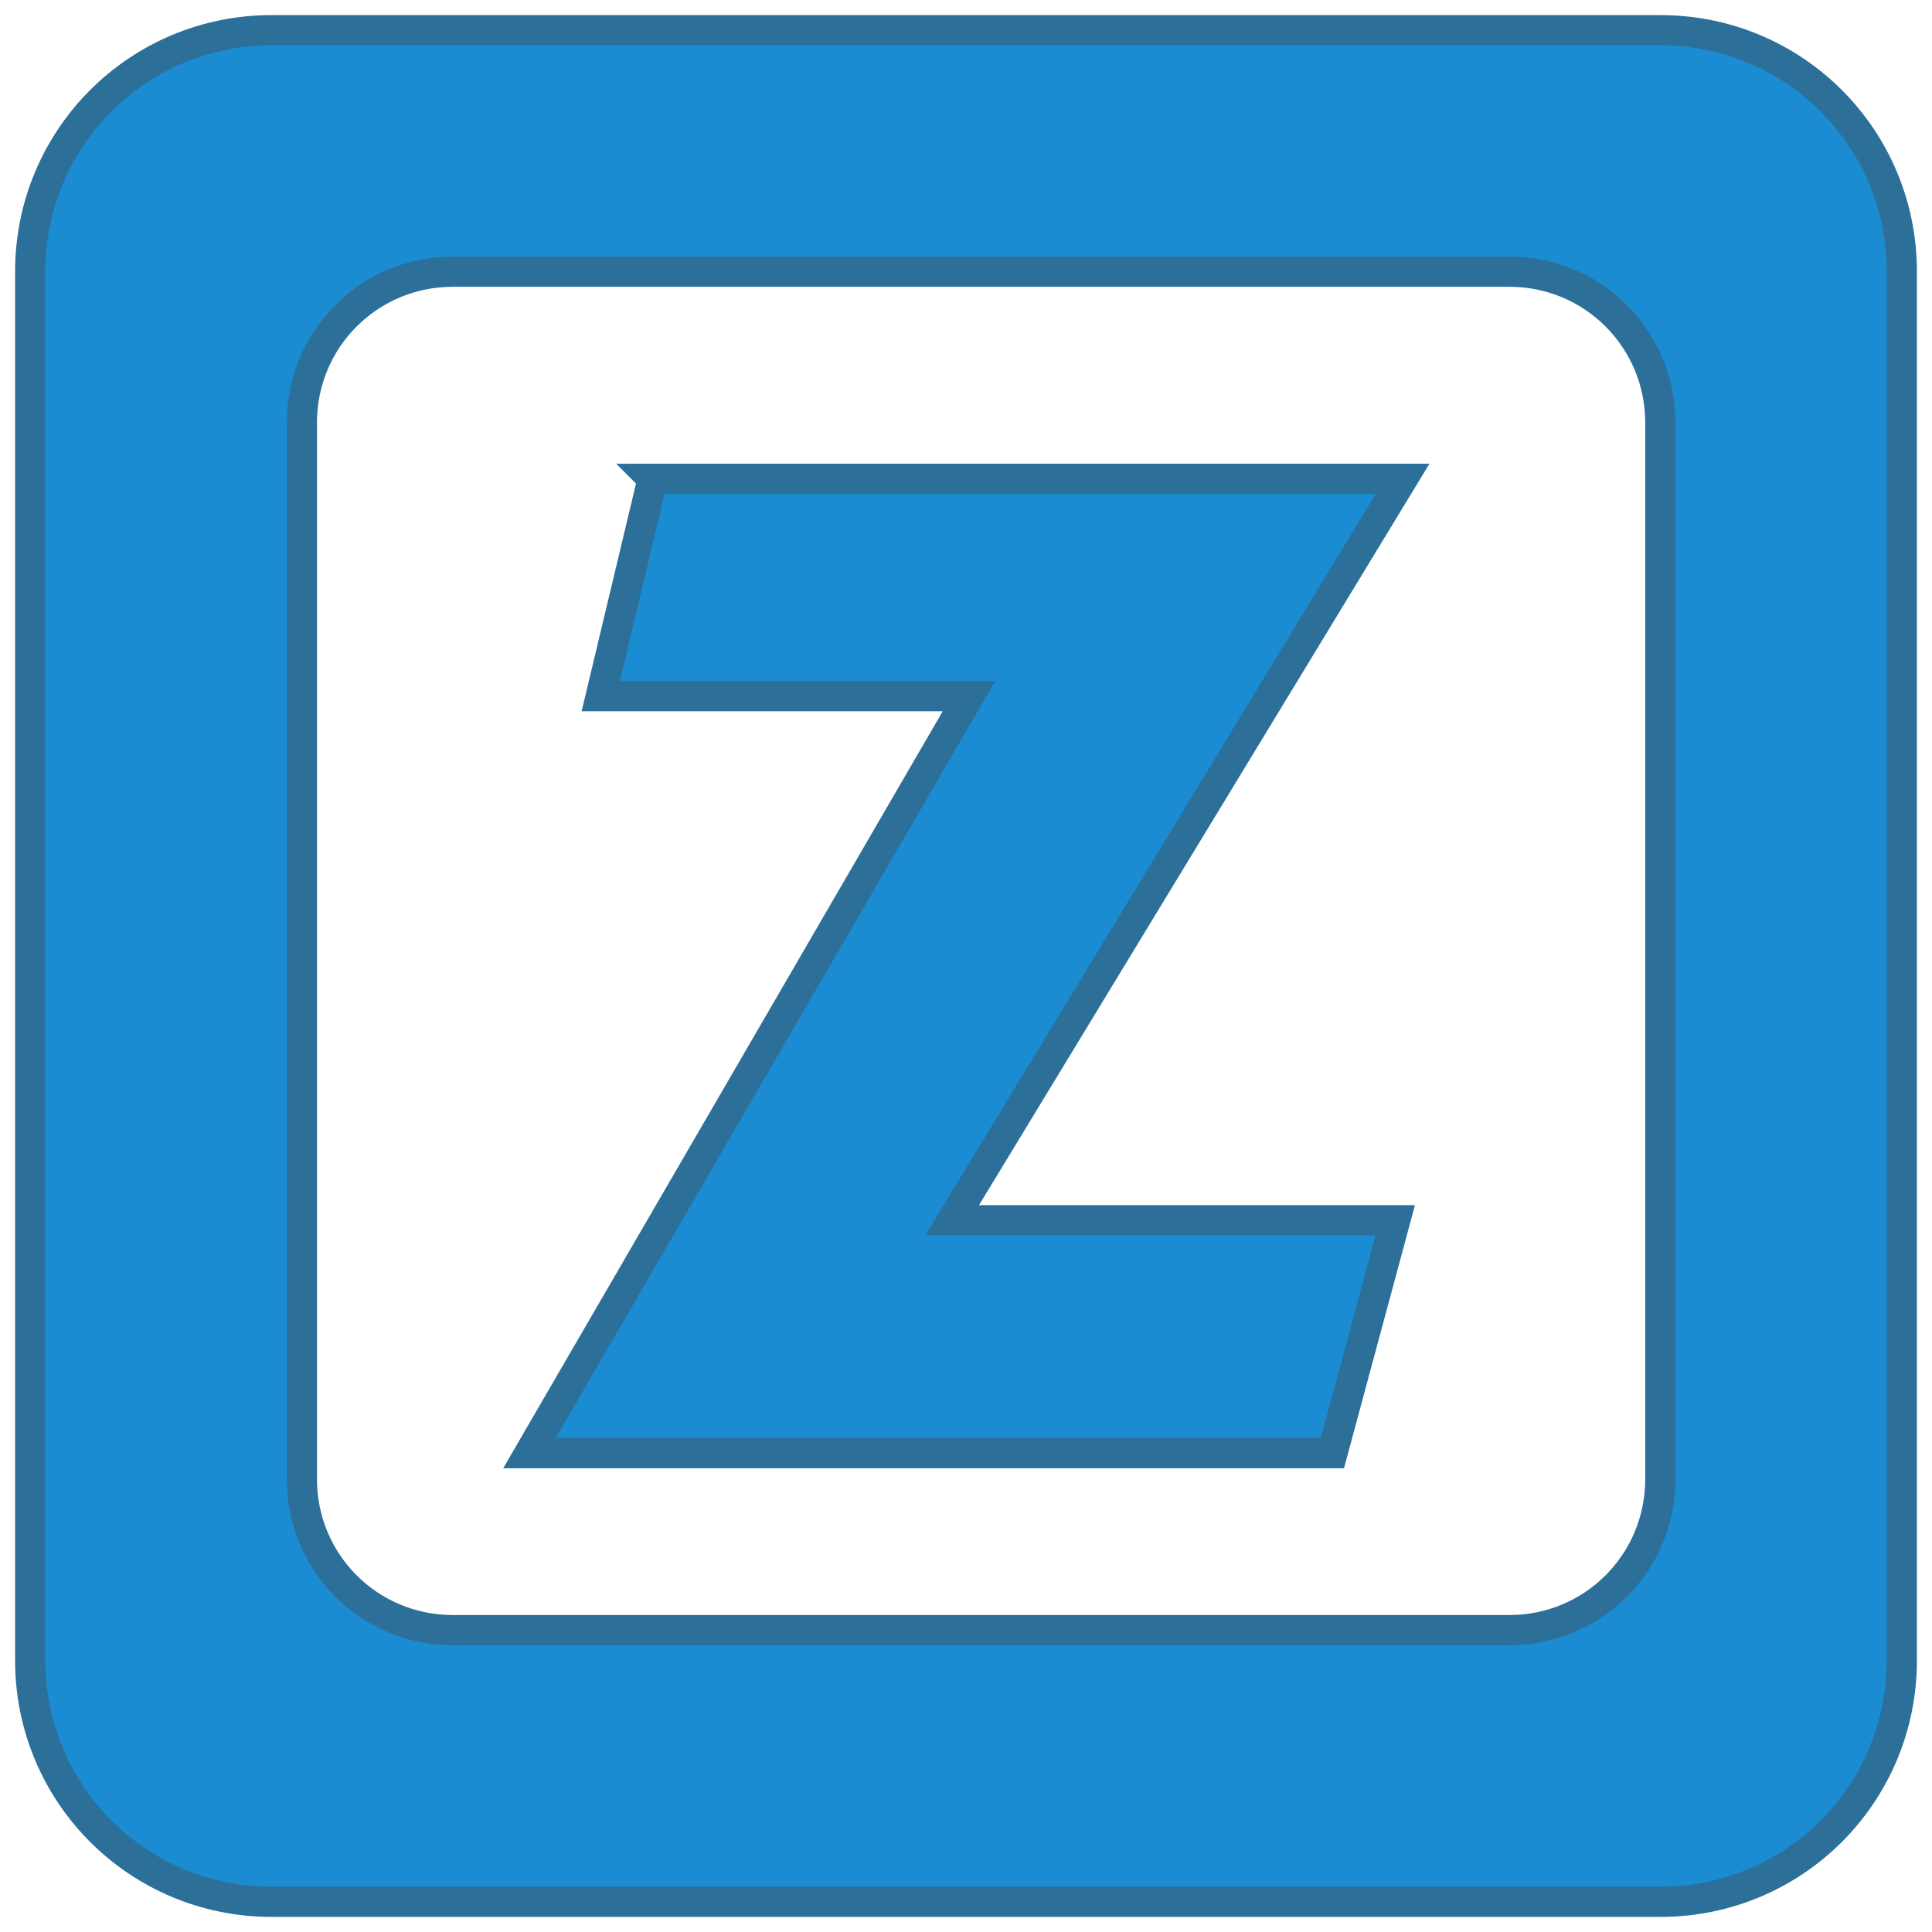
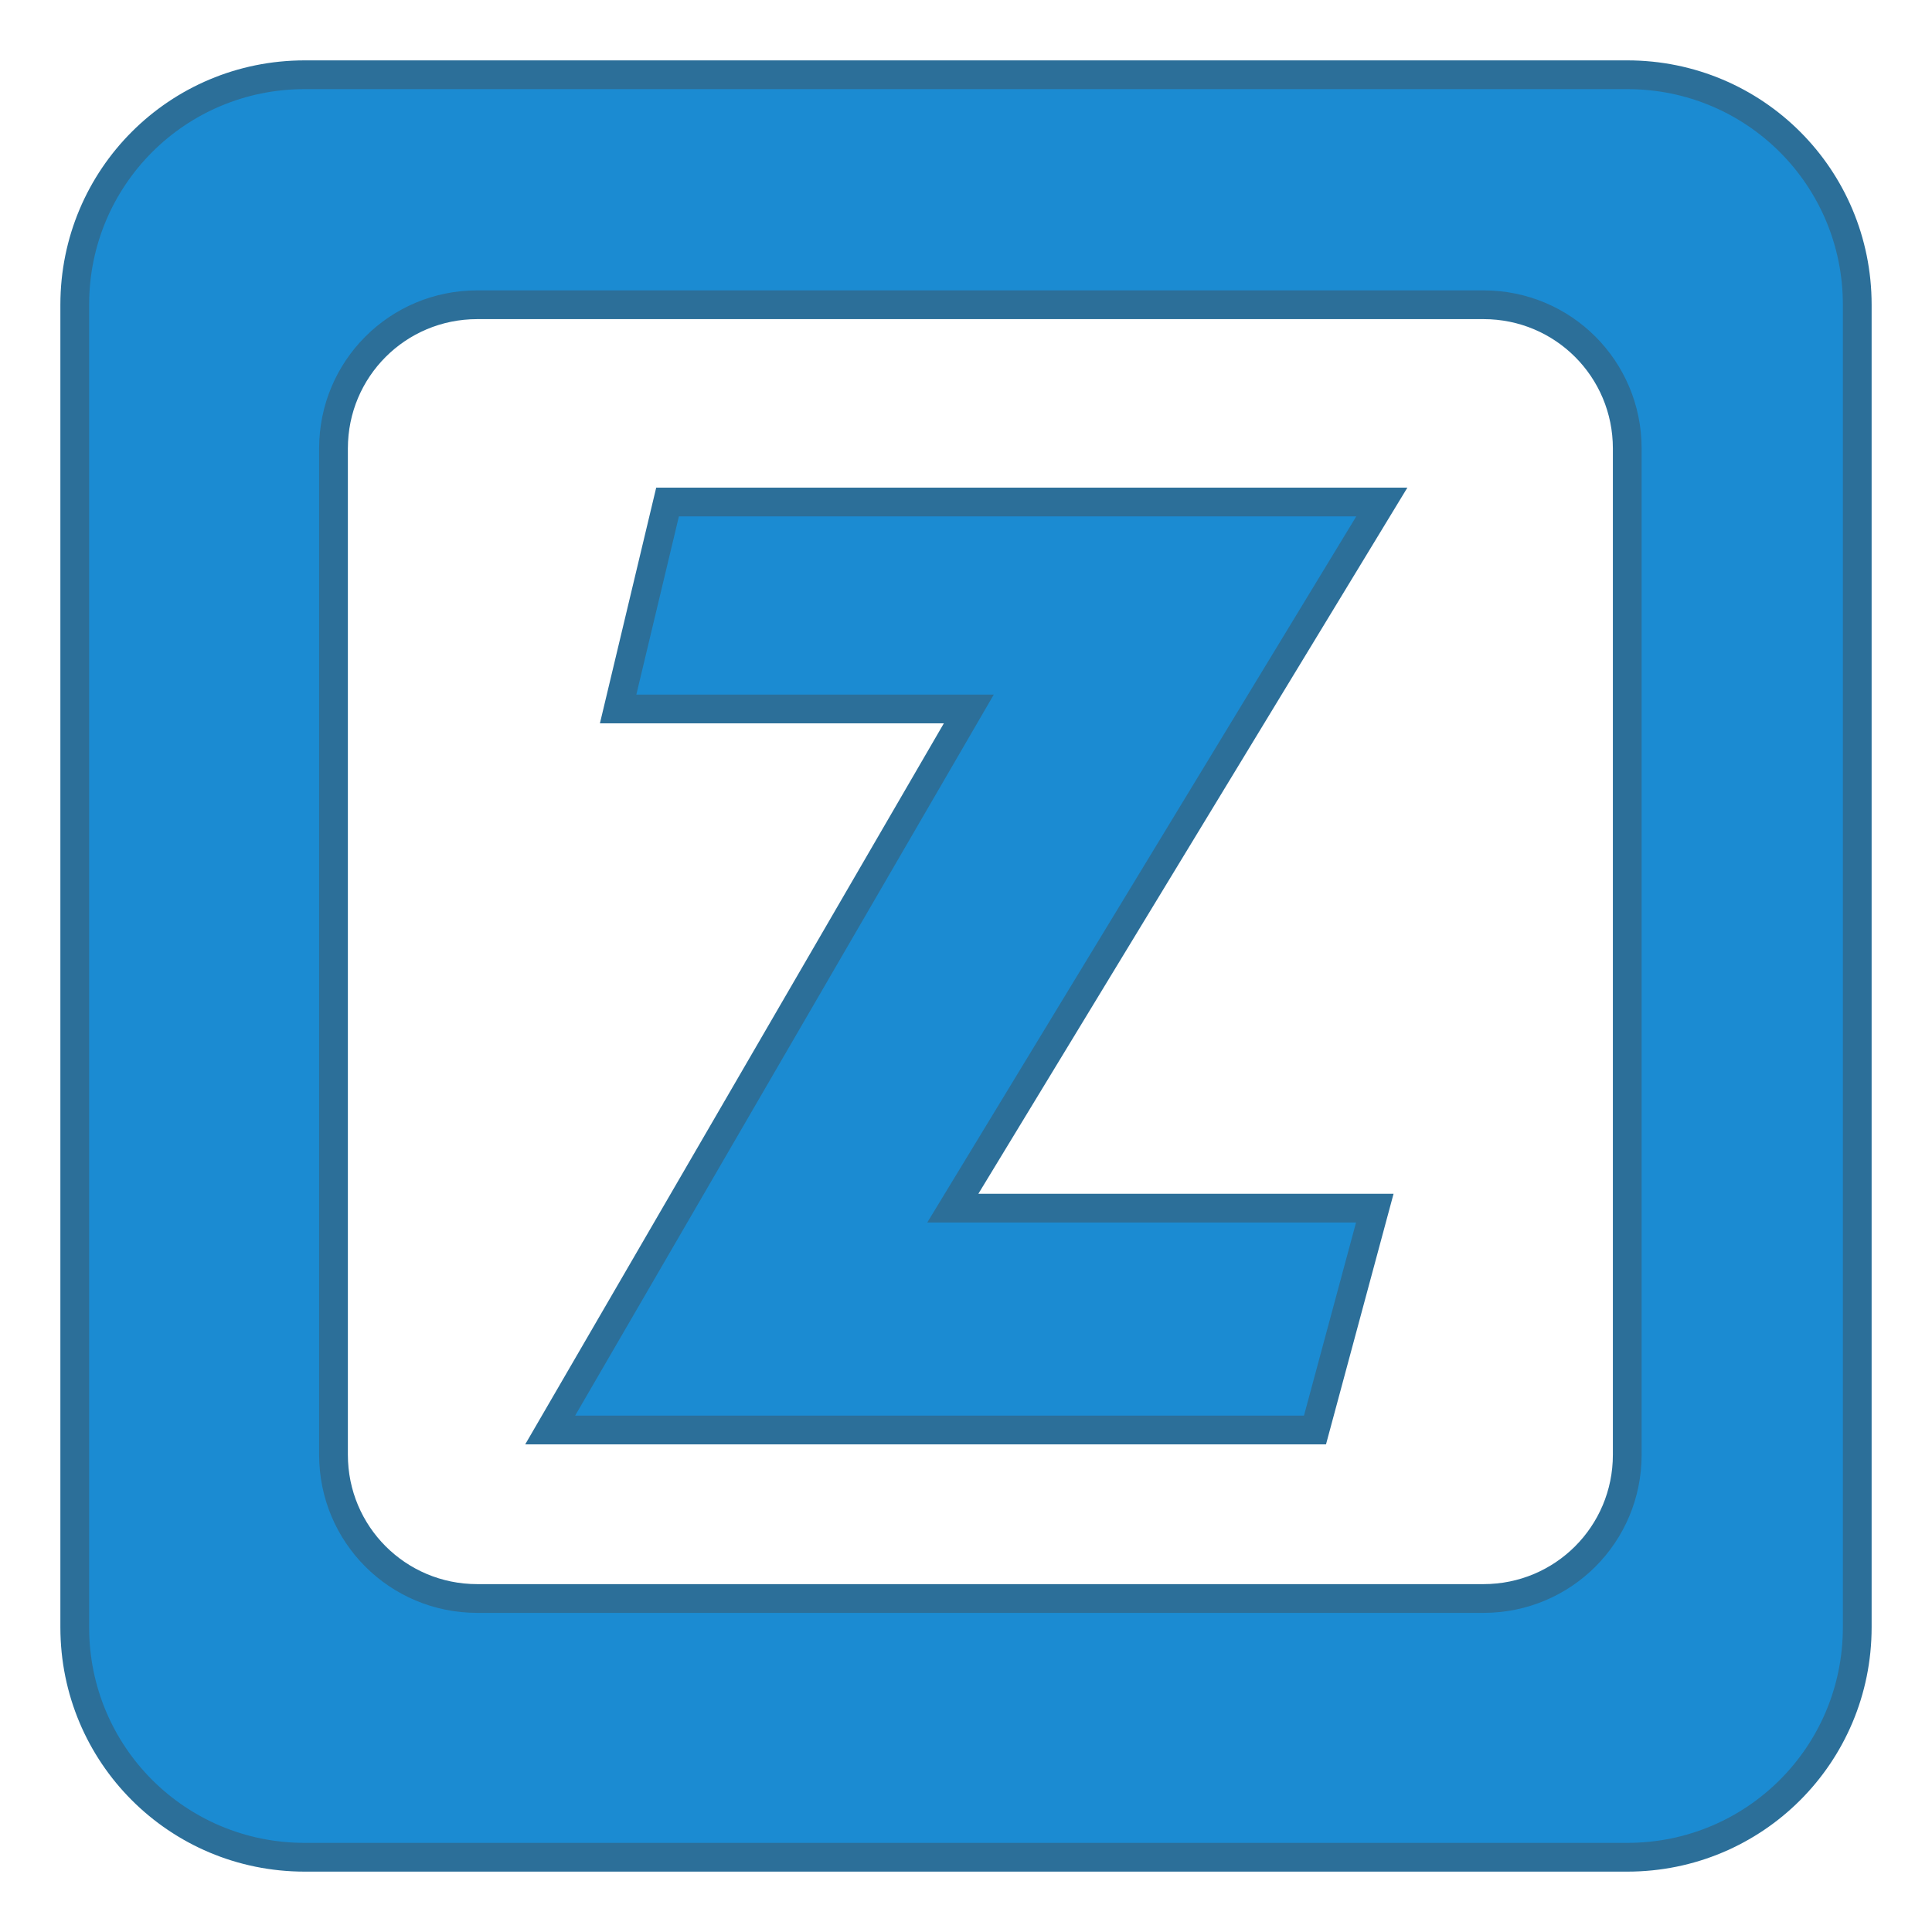
- <svg xmlns="http://www.w3.org/2000/svg" version="1.1" id="Layer_1" x="0px" y="0px" viewBox="0 0 64 64" enable-background="new 0 0 3508 2480" xml:space="preserve" width="64" height="64">
+ <svg xmlns="http://www.w3.org/2000/svg" height="64" width="64" xml:space="preserve" enable-background="new 0 0 3508 2480" viewBox="0 0 64 64" y="0px" x="0px" id="Layer_1" version="1.1">
  <defs id="defs4081" />
-   <path style="color:#000000;clip-rule:nonzero;display:inline;overflow:visible;visibility:visible;opacity:1;isolation:auto;mix-blend-mode:normal;color-interpolation:sRGB;color-interpolation-filters:linearRGB;solid-color:#000000;solid-opacity:1;fill:#1b8bd2;fill-opacity:1;fill-rule:evenodd;stroke:#2c6f99;stroke-width:1;stroke-linecap:square;stroke-linejoin:miter;stroke-miterlimit:4;stroke-dasharray:none;stroke-dashoffset:0;stroke-opacity:1;marker:none;color-rendering:auto;image-rendering:auto;shape-rendering:auto;text-rendering:auto;enable-background:accumulate" d="M 9 1 C 4.568 1 1 4.568 1 9 L 1 55 C 1 59.432 4.568 63 9 63 L 55 63 C 59.432 63 63 59.432 63 55 L 63 9 C 63 4.568 59.432 1 55 1 L 9 1 z M 15 9 L 50 9 C 52.77 9 55 11.23 55 14 L 55 49 C 55 51.77 52.77 54 50 54 L 15 54 C 12.23 54 10 51.77 10 49 L 10 14 C 10 11.23 12.23 9 15 9 z " id="rect4193" />
-   <g style="font-style:normal;font-variant:normal;font-weight:normal;font-stretch:normal;font-size:40px;line-height:125%;font-family:Kabel;-inkscape-font-specification:Kabel;letter-spacing:0px;word-spacing:0px;fill:#1b8bd2;fill-opacity:1;stroke:#2c6f99;stroke-width:1px;stroke-linecap:butt;stroke-linejoin:miter;stroke-opacity:1" id="text4261">
-     <path d="m 21.619,15.862 24.844,0 -14.922,24.561 14.678,0 -2.08,7.715 -26.602,0 14.561,-25.078 -12.197,0 1.719,-7.197 z" style="fill:#1b8bd2;fill-opacity:1;stroke:#2c6f99;stroke-opacity:1" id="path6282" />
+   <g transform="matrix(0.952381,0,0,0.952381,1.52381,1.52381)" id="g1594">
+     <path style="color:#000000;clip-rule:nonzero;display:inline;overflow:visible;visibility:visible;opacity:1;isolation:auto;mix-blend-mode:normal;color-interpolation:sRGB;color-interpolation-filters:linearRGB;solid-color:#000000;solid-opacity:1;fill:#1b8bd2;fill-opacity:1;fill-rule:evenodd;stroke:#2c6f99;stroke-width:1;stroke-linecap:square;stroke-linejoin:miter;stroke-miterlimit:4;stroke-dasharray:none;stroke-dashoffset:0;stroke-opacity:1;marker:none;color-rendering:auto;image-rendering:auto;shape-rendering:auto;text-rendering:auto;enable-background:accumulate" d="M 9,1 C 4.568,1 1,4.568 1,9 v 46 c 0,4.432 3.568,8 8,8 h 46 c 4.432,0 8,-3.568 8,-8 V 9 C 63,4.568 59.432,1 55,1 Z m 6,8 h 35 c 2.77,0 5,2.23 5,5 v 35 c 0,2.77 -2.23,5 -5,5 H 15 c -2.77,0 -5,-2.23 -5,-5 V 14 c 0,-2.77 2.23,-5 5,-5 z" id="rect4193" />
+     <g style="font-style:normal;font-variant:normal;font-weight:normal;font-stretch:normal;font-size:40px;line-height:125%;font-family:Kabel;-inkscape-font-specification:Kabel;letter-spacing:0px;word-spacing:0px;fill:#1b8bd2;fill-opacity:1;stroke:#2c6f99;stroke-width:1px;stroke-linecap:butt;stroke-linejoin:miter;stroke-opacity:1" id="text4261">
+       <path d="m 21.619,15.862 h 24.844 L 31.541,40.423 H 46.219 l -2.08,7.715 H 17.537 L 32.098,23.06 H 19.9 Z" style="fill:#1b8bd2;fill-opacity:1;stroke:#2c6f99;stroke-opacity:1" id="path6282" />
+     </g>
  </g>
</svg>
